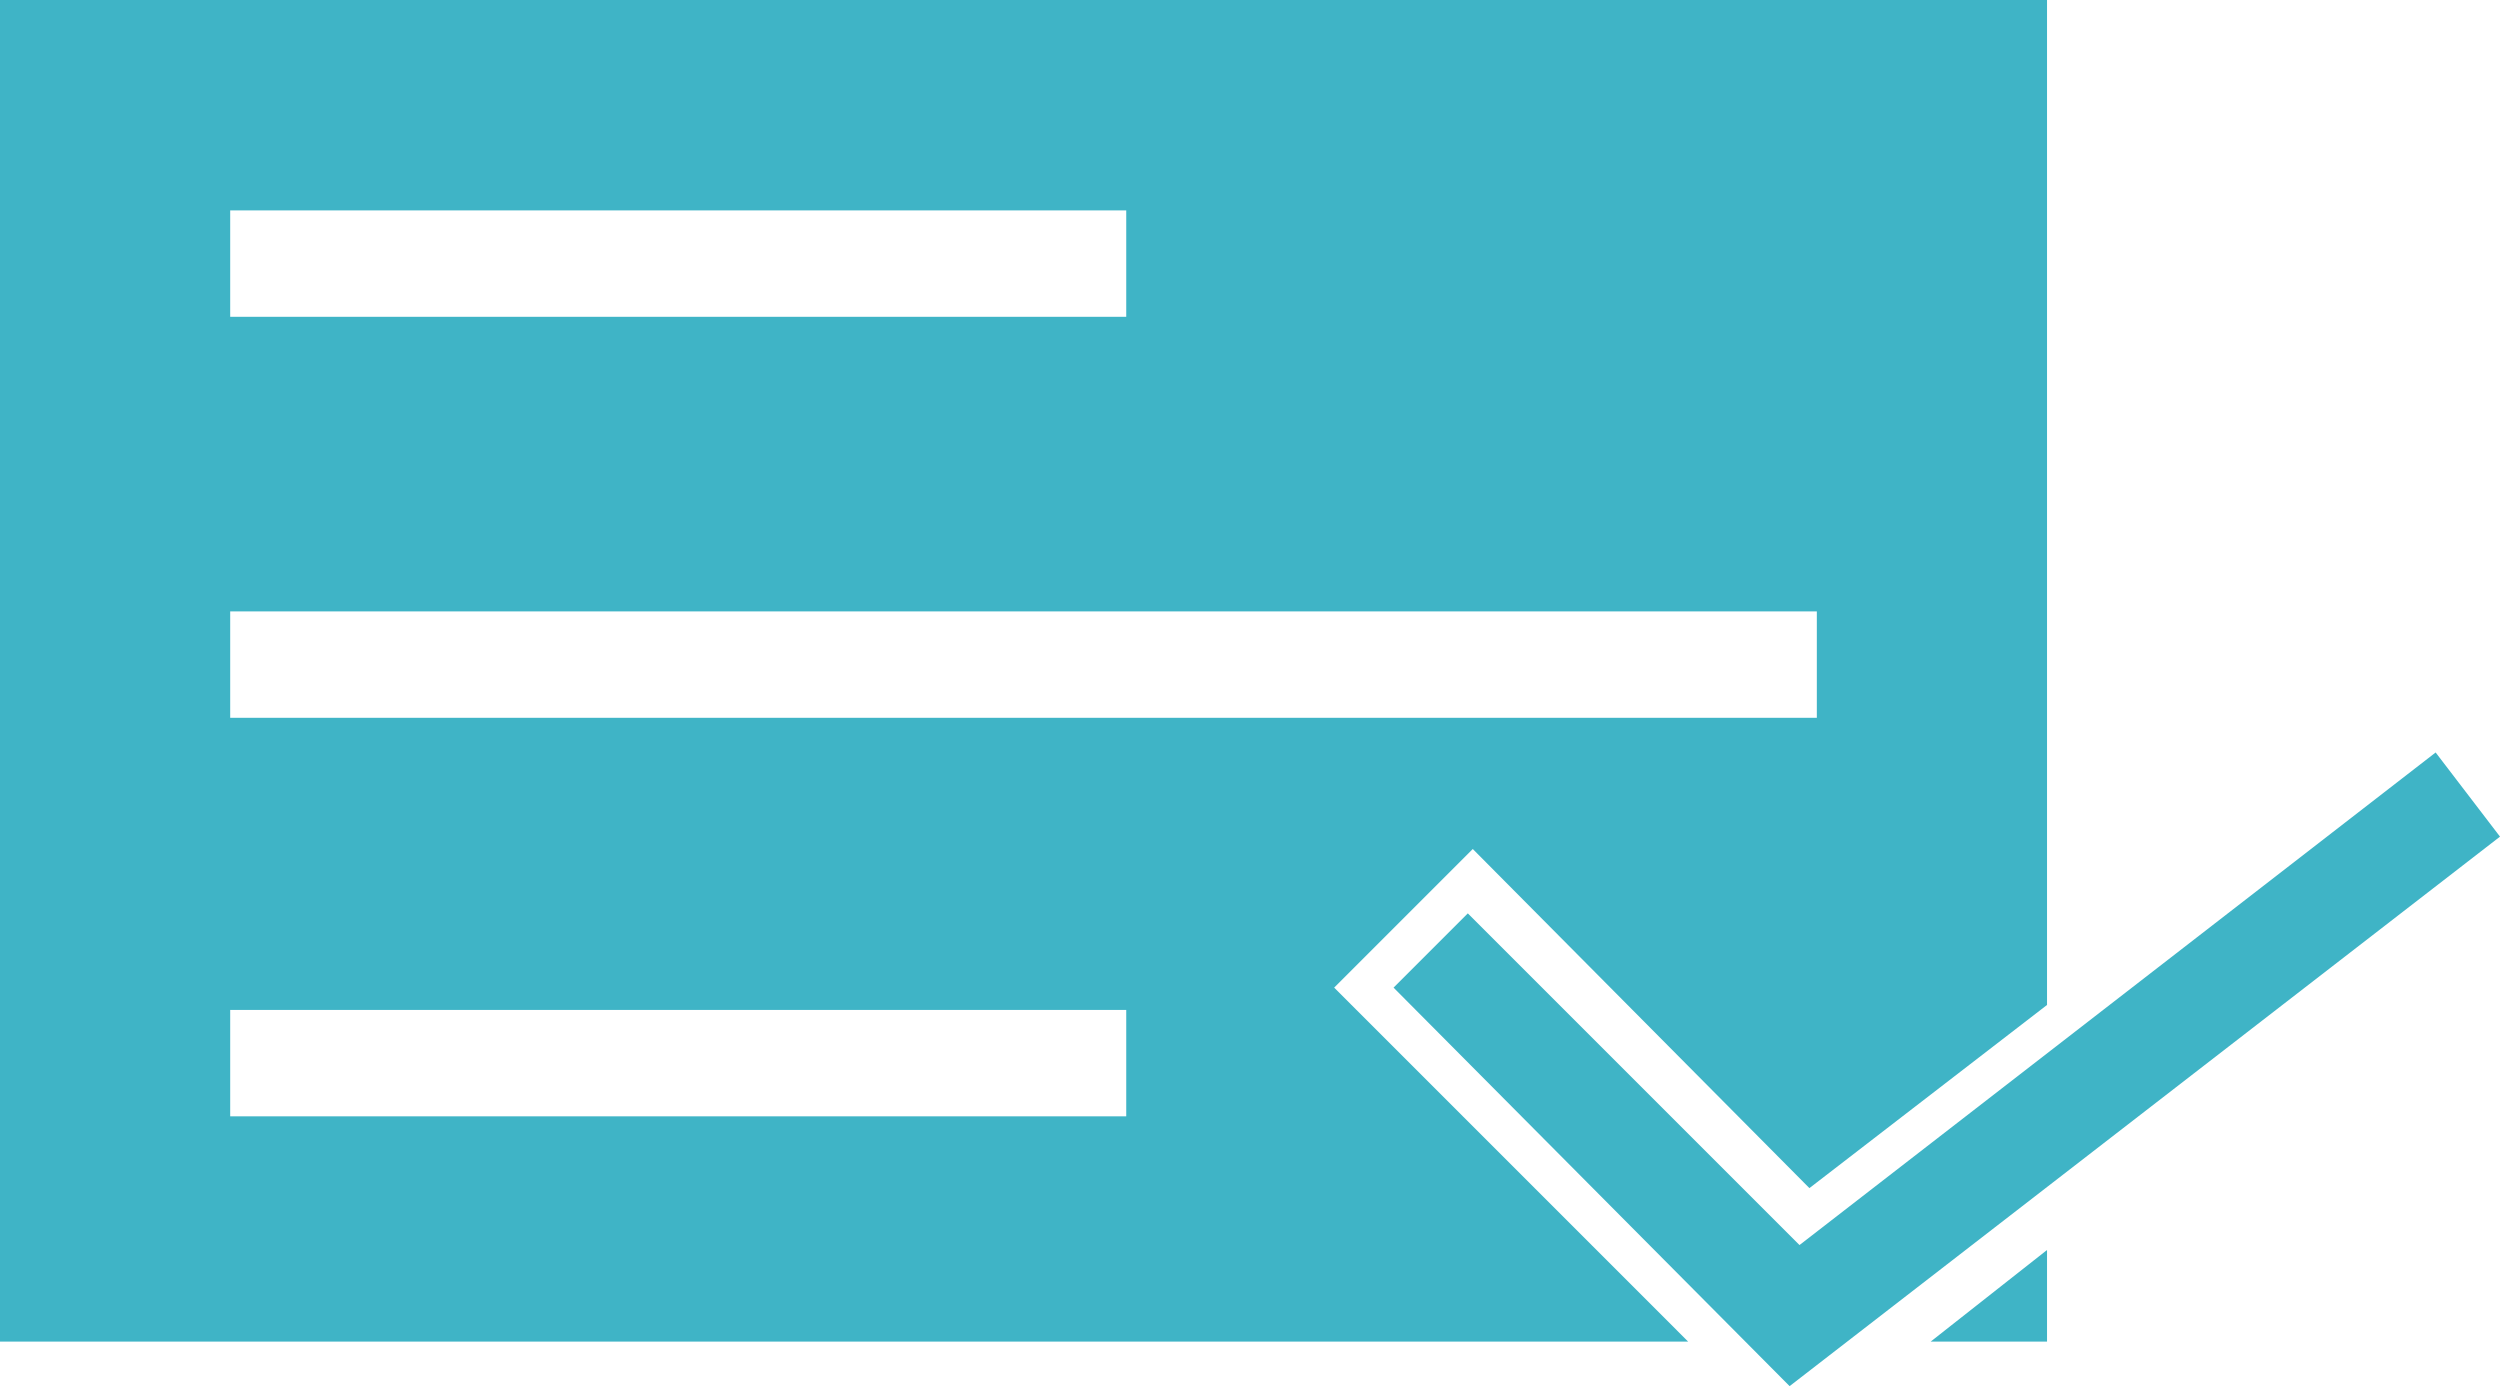
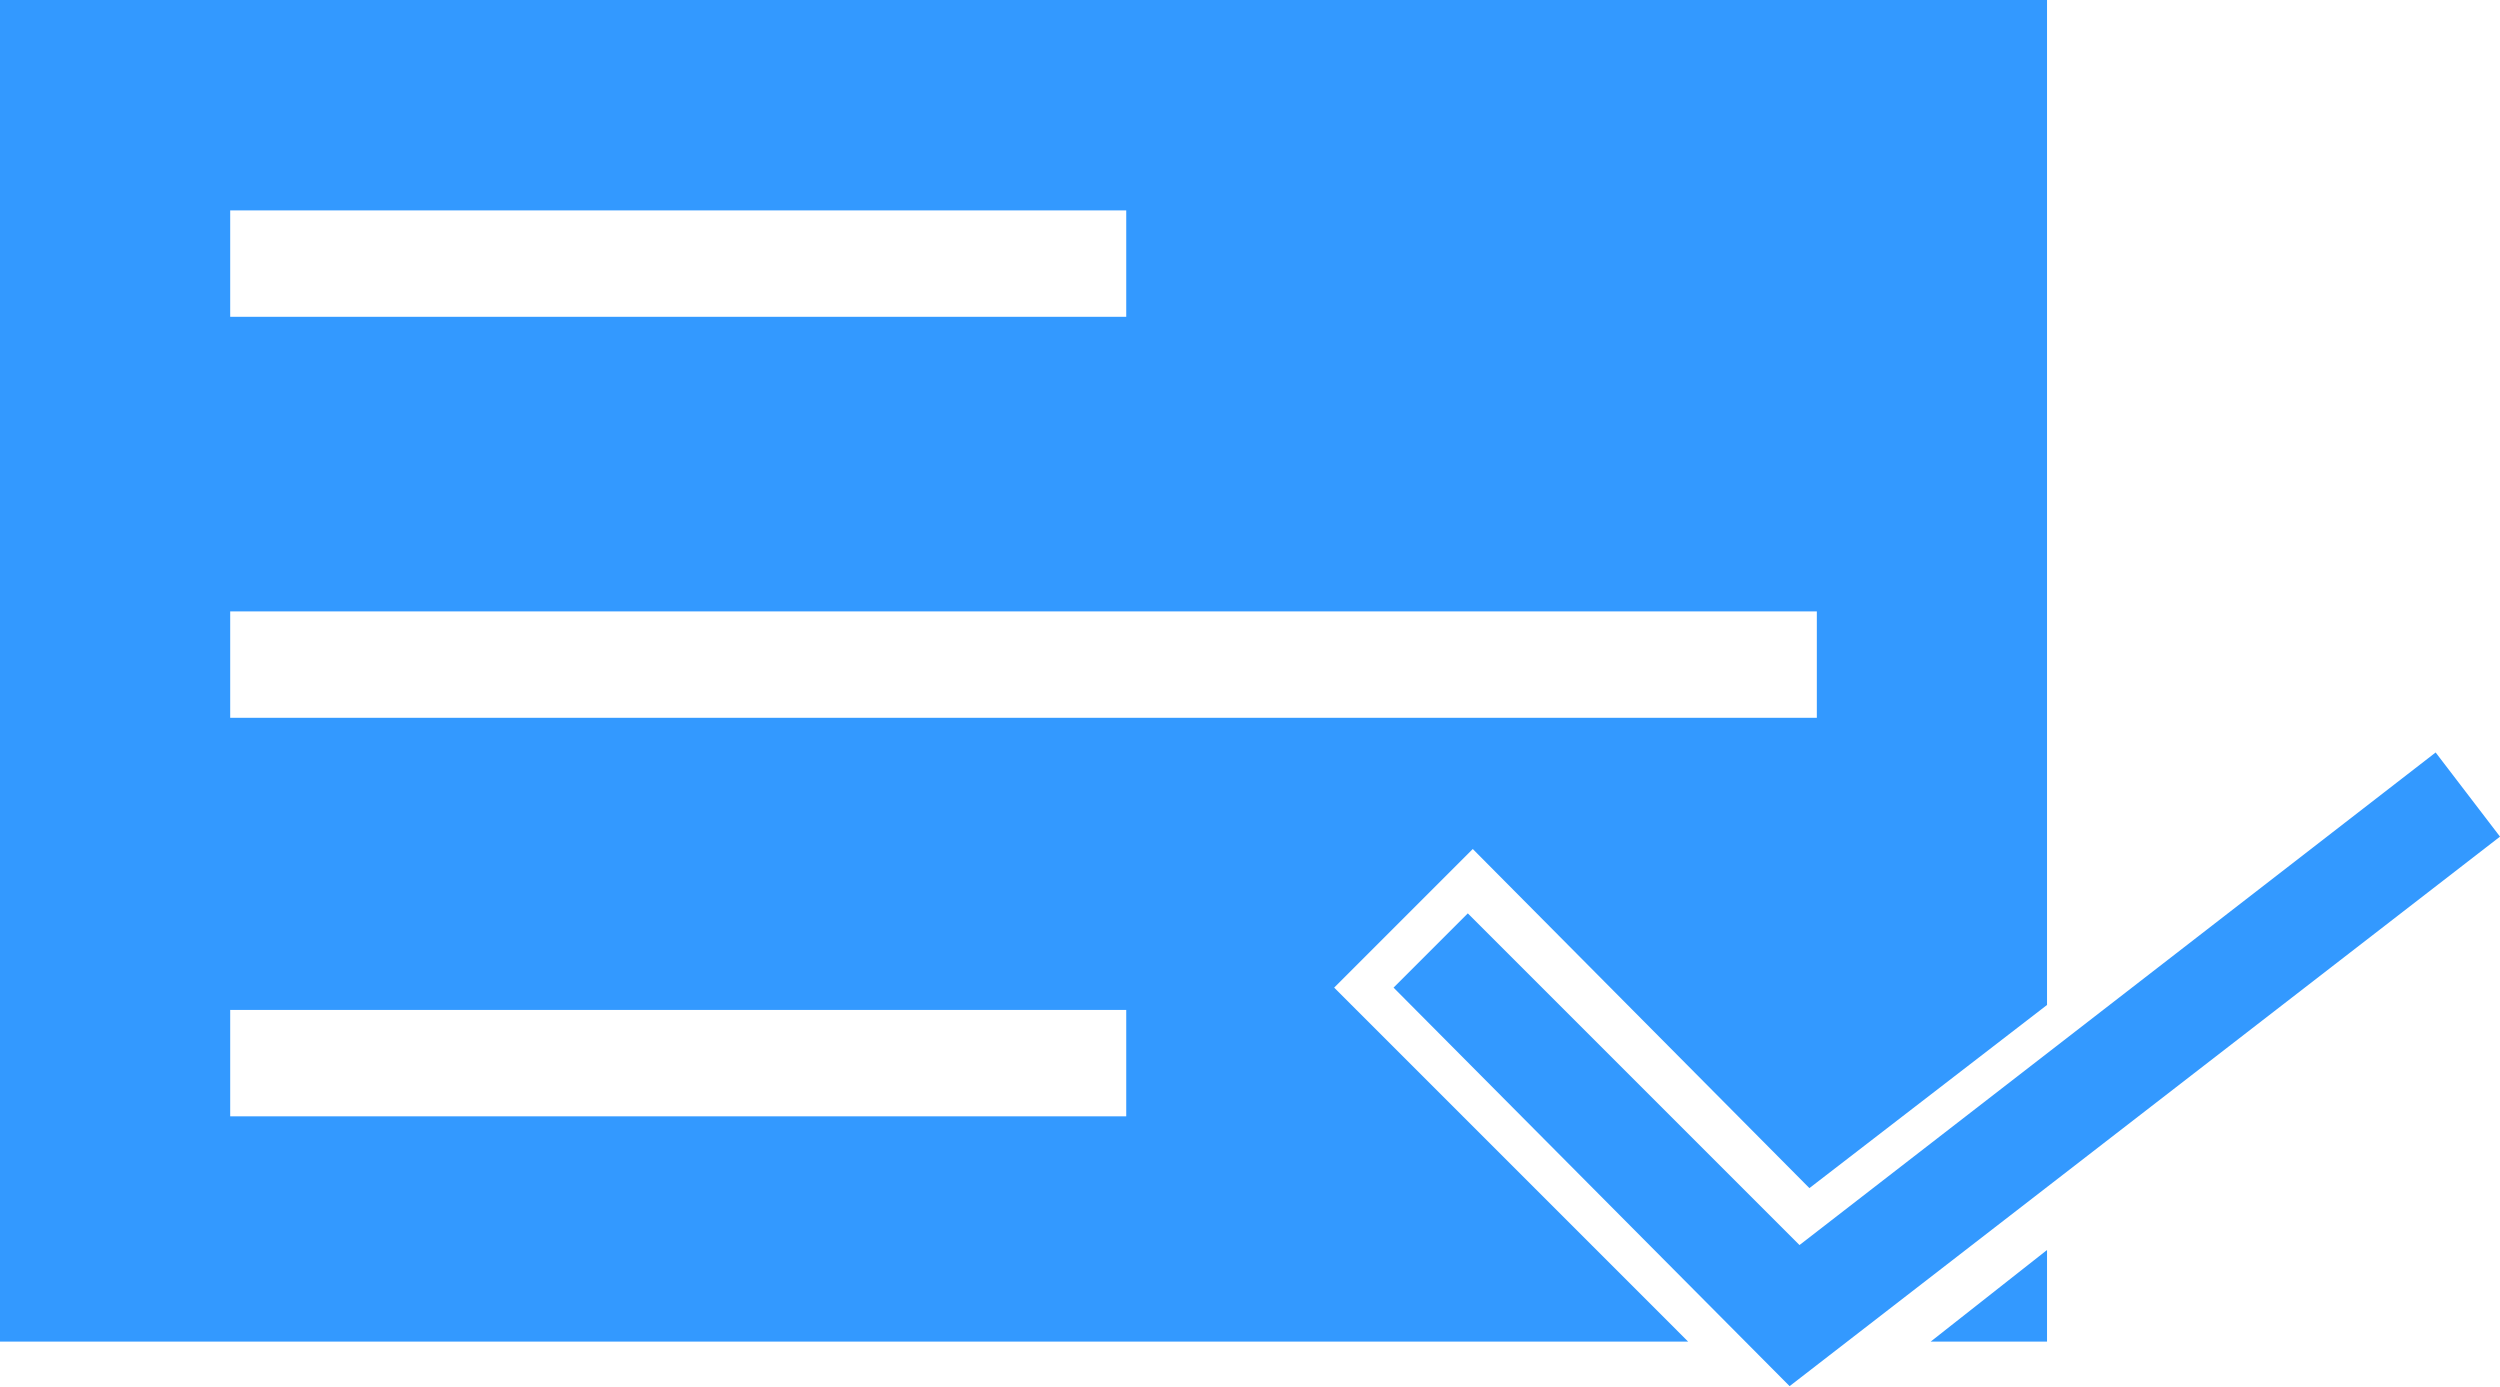
<svg xmlns="http://www.w3.org/2000/svg" version="1.1" id="Слой_1" x="0px" y="0px" width="101px" height="56px" viewBox="0 0 101 56" enable-background="new 0 0 101 56" xml:space="preserve">
  <g>
    <g>
-       <path fill="#3FB4C6" d="M82.7,54.2v-3.7l-4.7,3.7H82.7z M59.5,34.3L73.1,48l9.6-7.4V0H0v54.2h68.2L53.9,39.9L59.5,34.3z M9.3,8.5    h36.2v4.3H9.3V8.5z M9.3,24.7h64.1v4.3H9.3V24.7z M45.5,45.1H9.3v-4.3h36.2V45.1z M98.4,30.4L72.7,50.3L59.3,36.9l-3,3l16,16.1    L101,33.8L98.4,30.4z" />
+       <path fill="#3399FF" d="M82.7,54.2v-3.7l-4.7,3.7H82.7z M59.5,34.3L73.1,48l9.6-7.4V0H0v54.2h68.2L53.9,39.9L59.5,34.3z M9.3,8.5    h36.2v4.3H9.3V8.5z M9.3,24.7h64.1v4.3H9.3V24.7z M45.5,45.1H9.3v-4.3h36.2V45.1z M98.4,30.4L72.7,50.3L59.3,36.9l-3,3l16,16.1    L101,33.8L98.4,30.4z" />
    </g>
  </g>
</svg>
